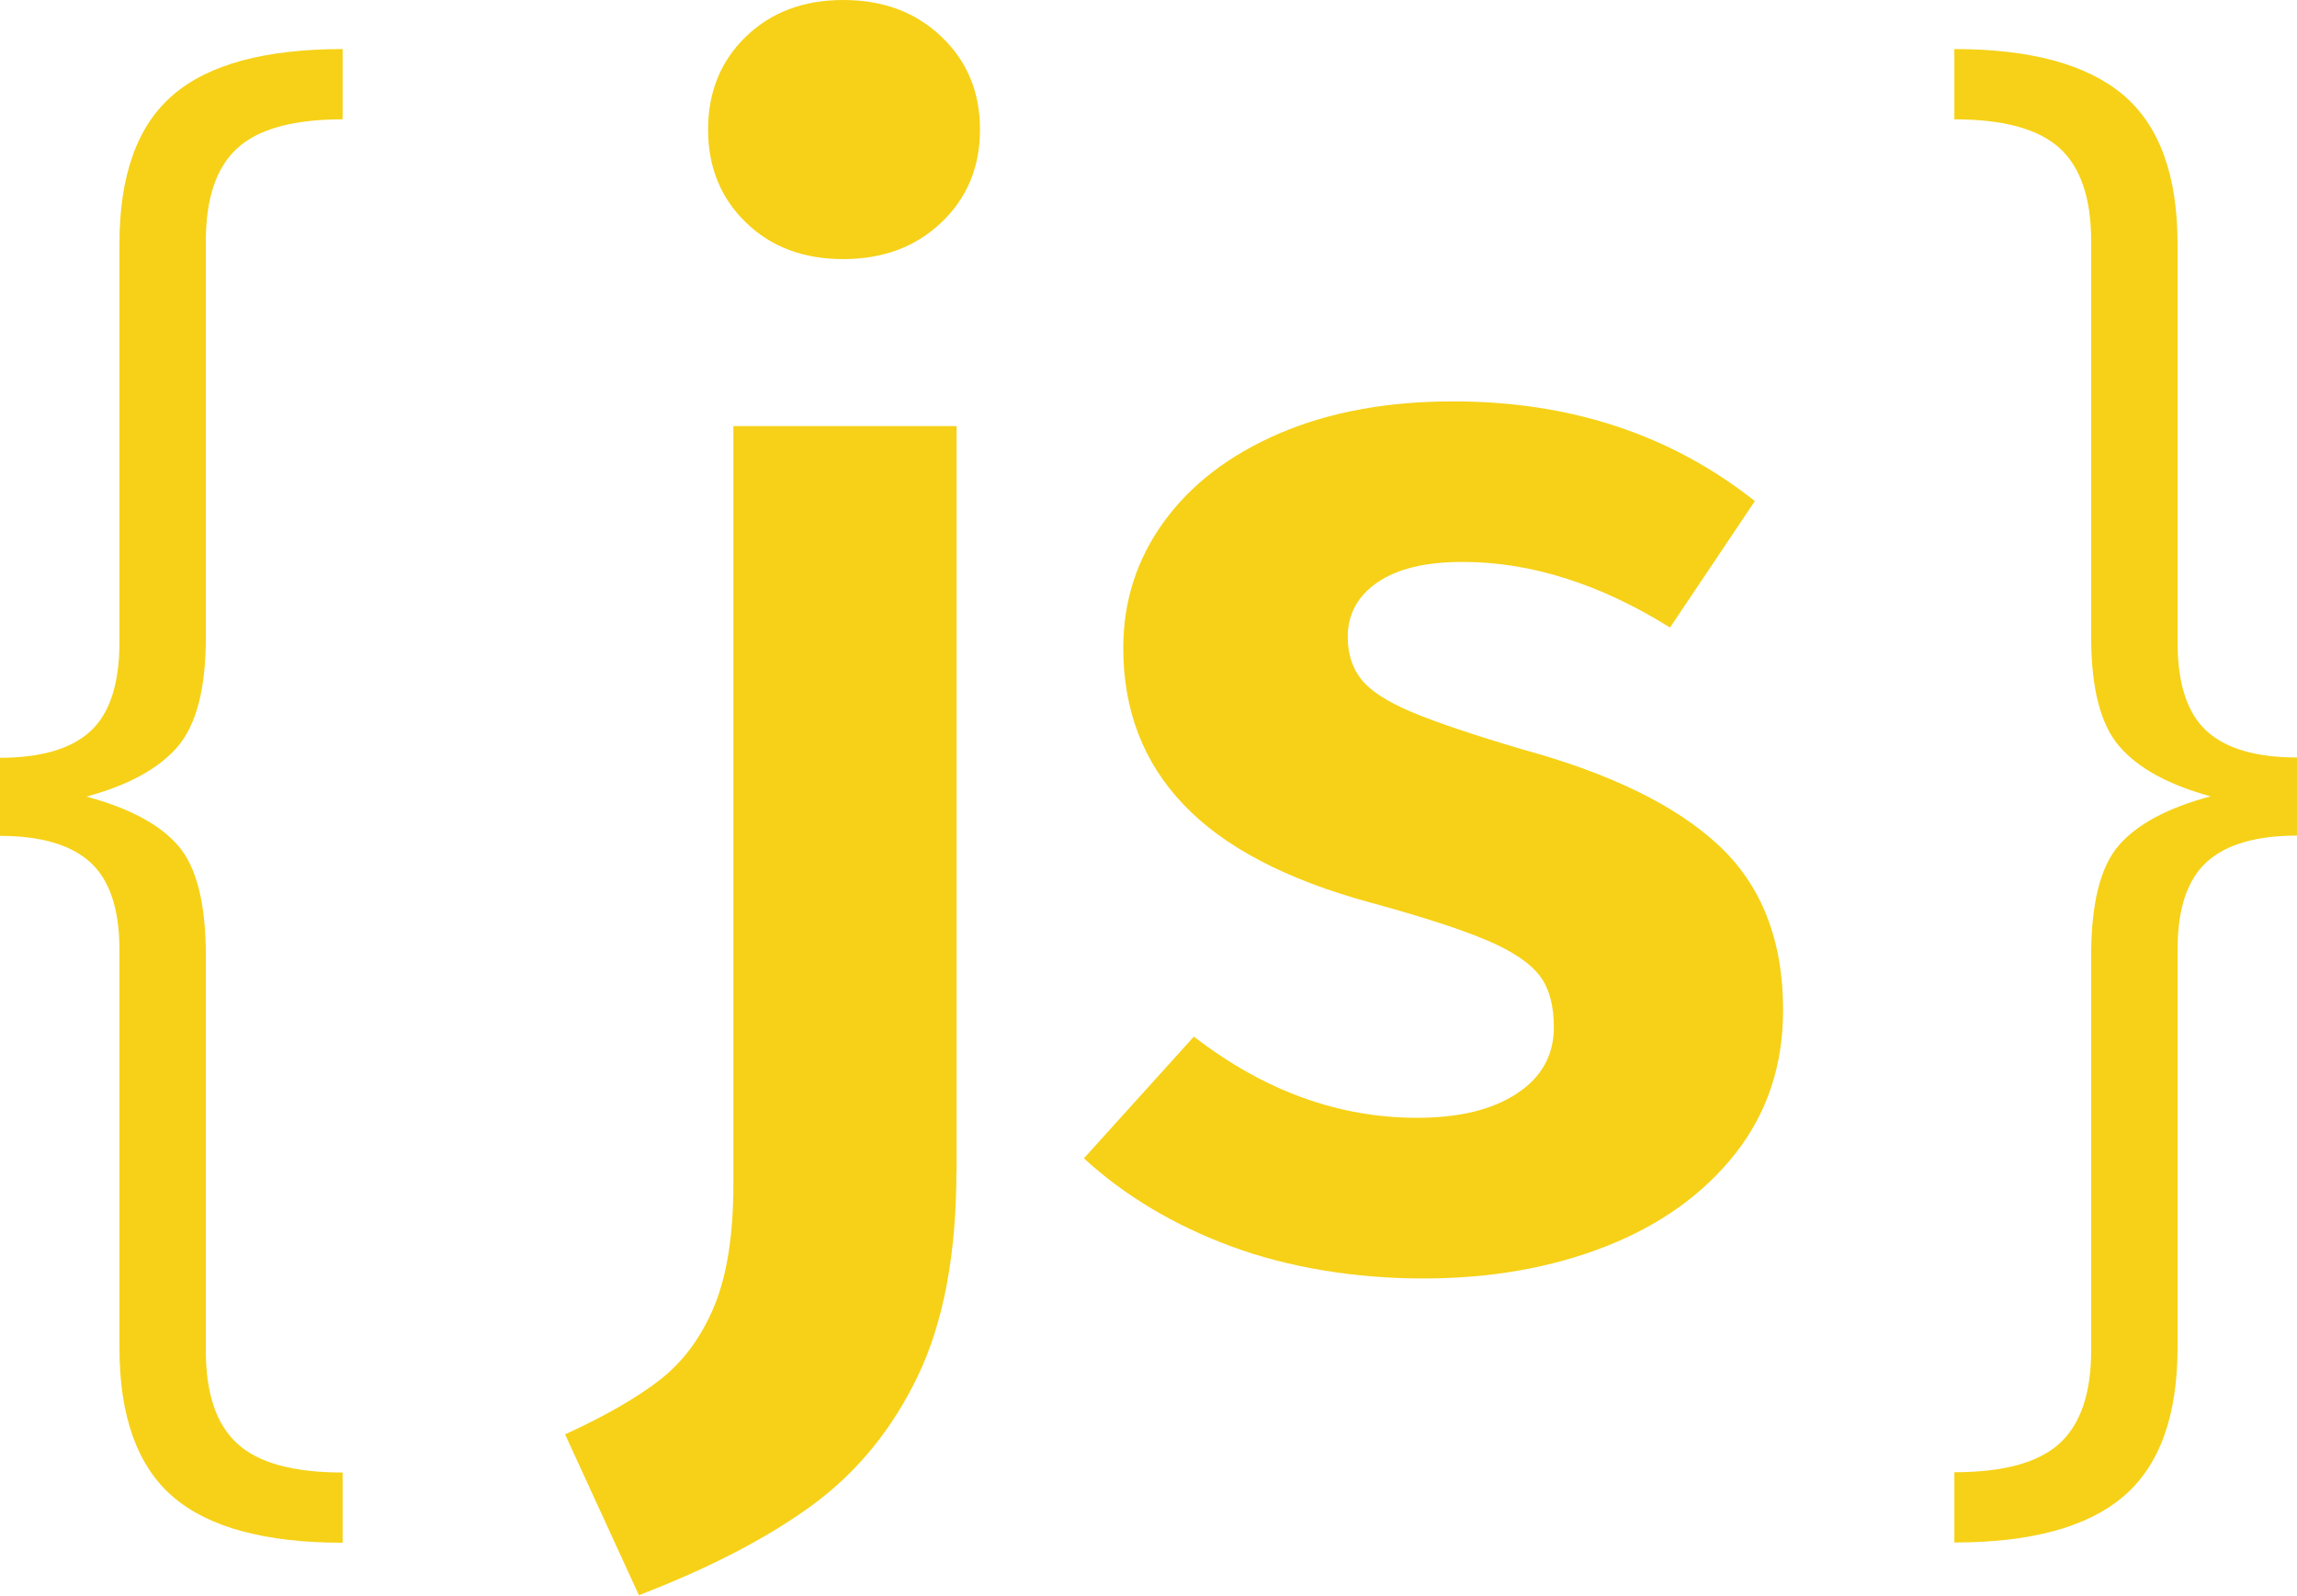
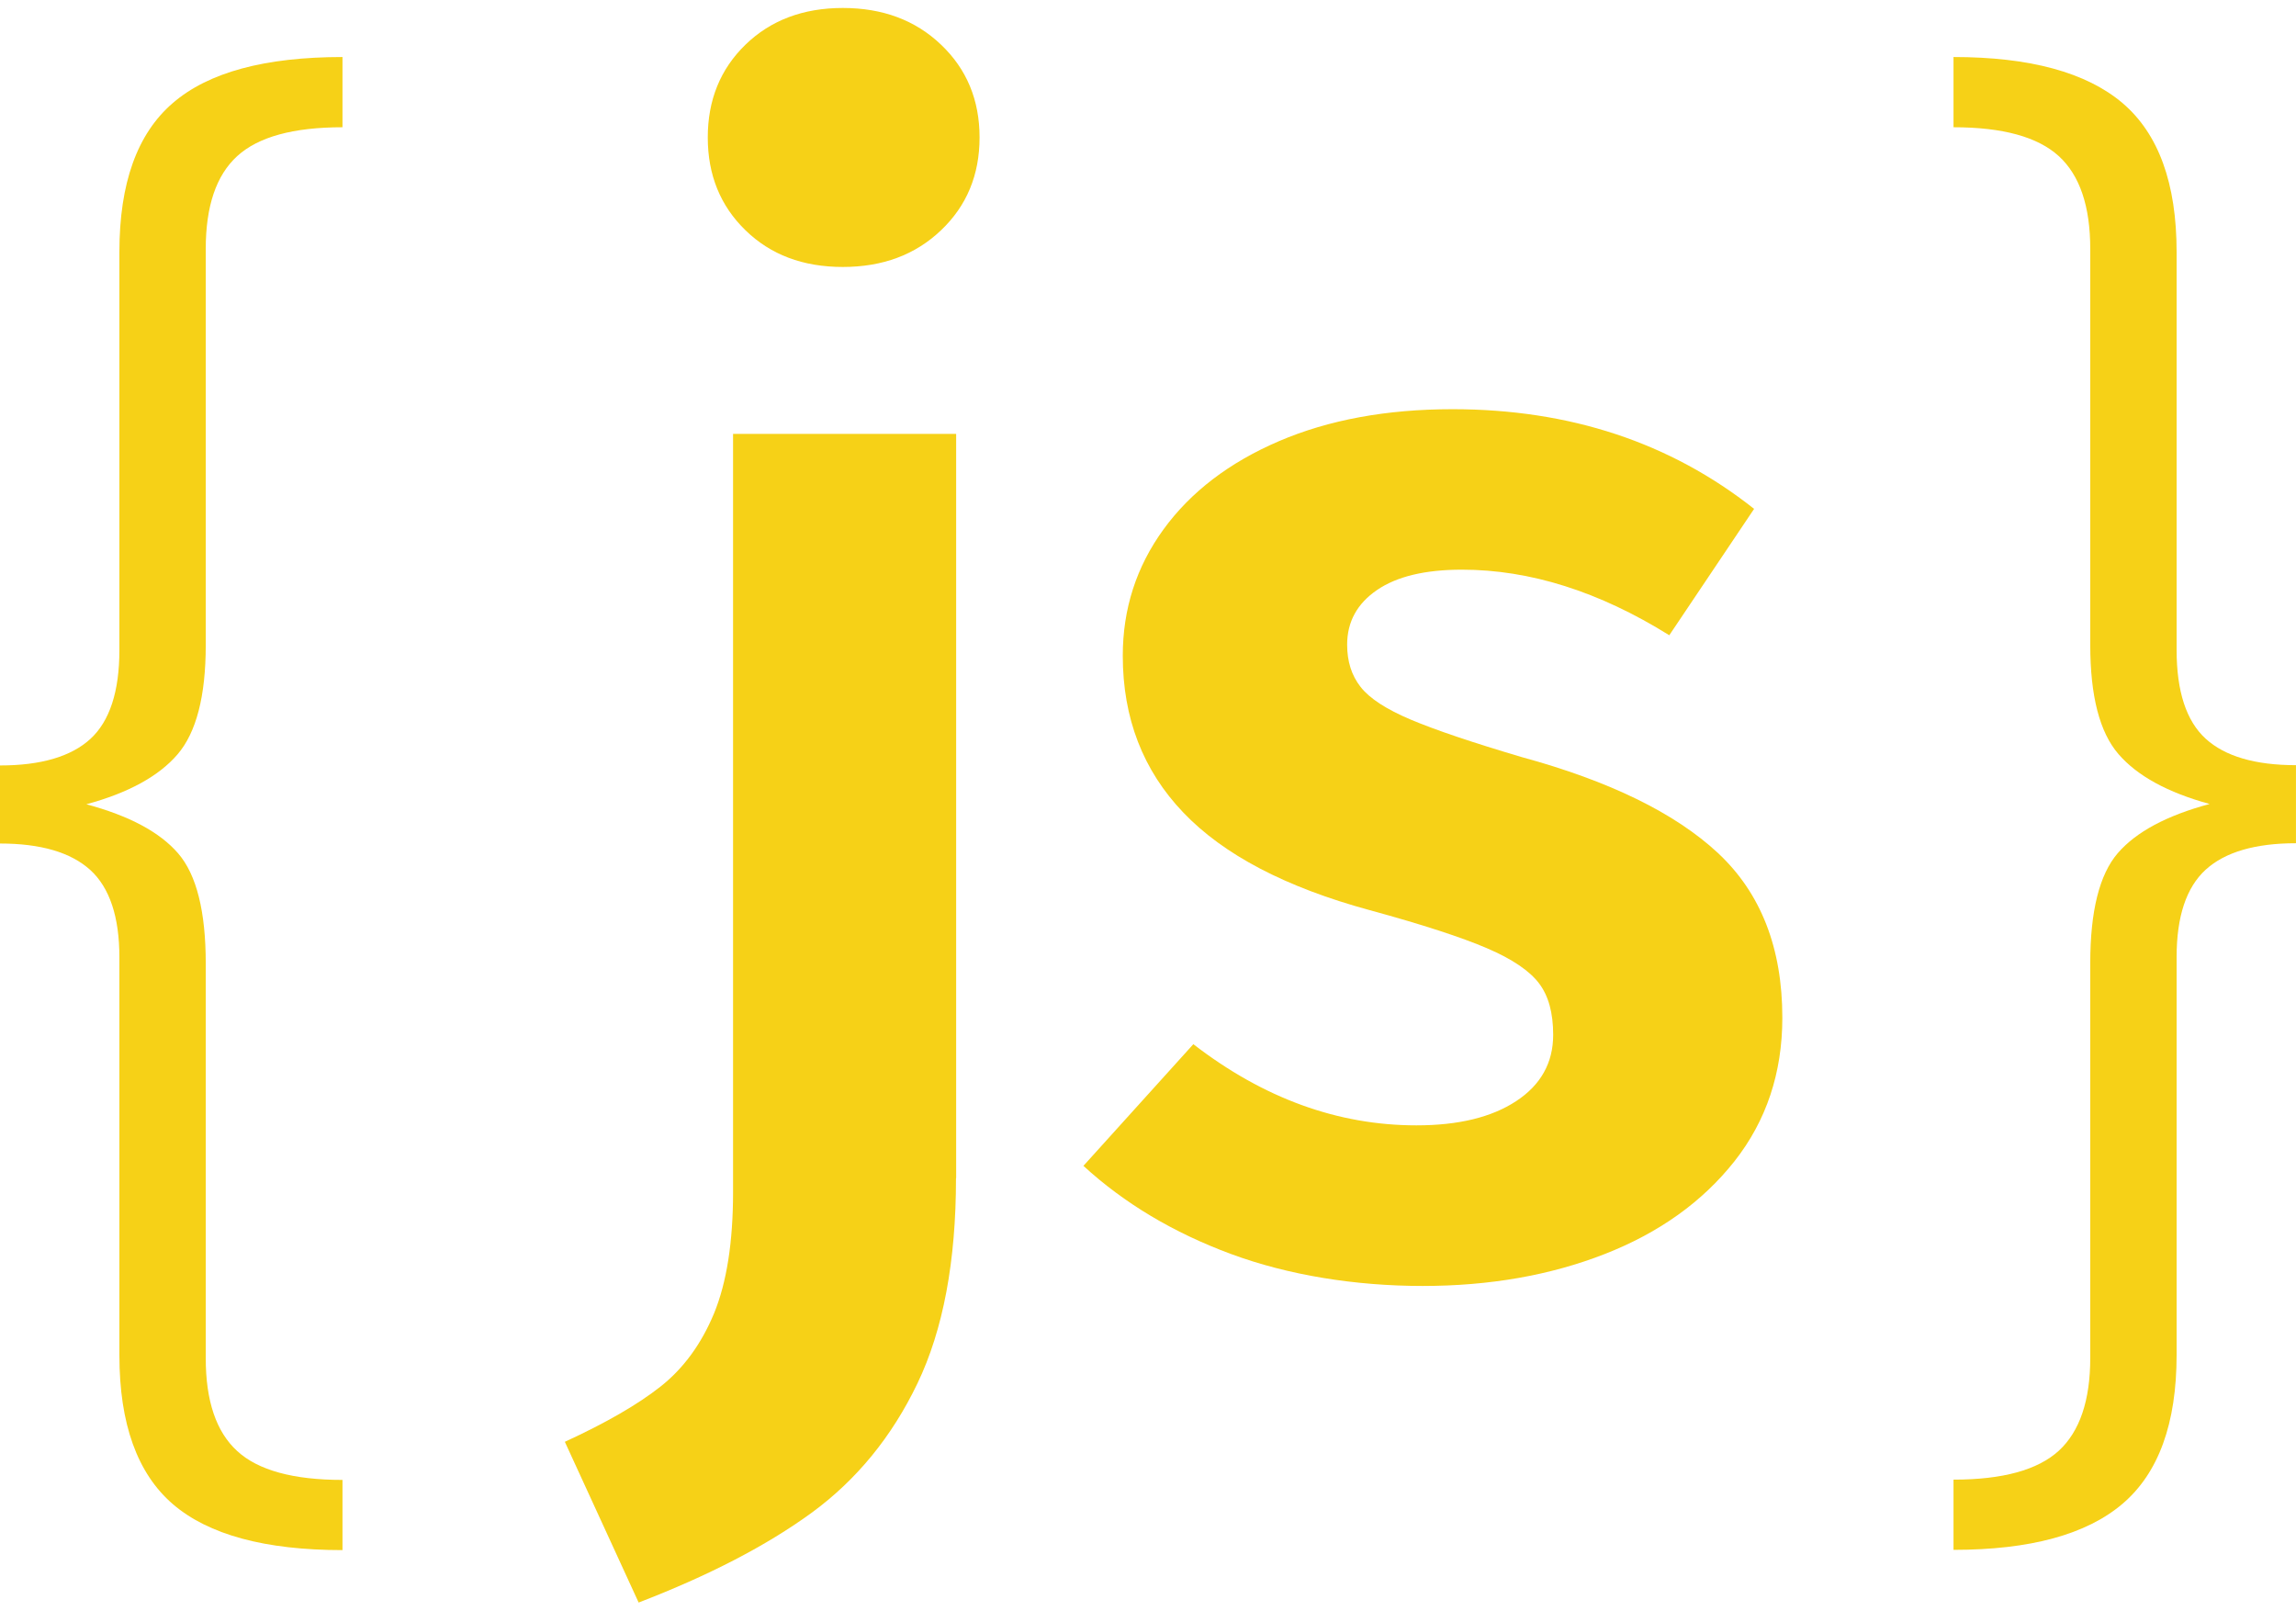
- <svg xmlns="http://www.w3.org/2000/svg" width="72" height="50" viewBox="0 0 72 50" fill="none">
+ <svg xmlns="http://www.w3.org/2000/svg" width="144" height="101" viewBox="0 0 72 50" fill="none">
  <path d="M29.979 36.694C29.979 39.304 29.576 41.448 28.771 43.127C27.966 44.806 26.855 46.159 25.448 47.188C24.036 48.216 22.231 49.152 20.027 50L17.713 44.96C18.992 44.371 19.996 43.795 20.718 43.224C21.439 42.653 21.996 41.888 22.395 40.925C22.788 39.963 22.988 38.697 22.988 37.133V13.355H29.984V36.689L29.979 36.694ZM29.51 1.151C30.315 1.916 30.718 2.887 30.718 4.06C30.718 5.234 30.315 6.205 29.51 6.97C28.705 7.739 27.678 8.121 26.43 8.121C25.182 8.121 24.165 7.739 23.377 6.97C22.589 6.205 22.195 5.234 22.195 4.06C22.195 2.887 22.589 1.916 23.377 1.151C24.165 0.387 25.182 0 26.43 0C27.678 0 28.705 0.382 29.51 1.151Z" fill="#F6D117" />
  <path d="M55.007 15.706L52.347 19.669C50.148 18.299 47.98 17.613 45.843 17.613C44.692 17.613 43.807 17.824 43.183 18.25C42.559 18.676 42.245 19.248 42.245 19.964C42.245 20.487 42.382 20.926 42.665 21.287C42.944 21.647 43.471 21.99 44.241 22.315C45.011 22.64 46.17 23.031 47.714 23.488C50.471 24.24 52.524 25.242 53.874 26.498C55.219 27.755 55.892 29.474 55.892 31.662C55.892 33.389 55.392 34.892 54.392 36.162C53.387 37.432 52.033 38.403 50.325 39.071C48.617 39.739 46.714 40.073 44.612 40.073C42.511 40.073 40.409 39.739 38.603 39.071C36.798 38.403 35.253 37.48 33.975 36.307L37.422 32.492C39.621 34.189 41.953 35.037 44.418 35.037C45.732 35.037 46.772 34.786 47.546 34.277C48.316 33.771 48.706 33.077 48.706 32.198C48.706 31.513 48.56 30.976 48.263 30.585C47.967 30.194 47.427 29.825 46.639 29.487C45.851 29.148 44.621 28.744 42.944 28.287C40.316 27.571 38.369 26.551 37.108 25.229C35.842 23.906 35.209 22.267 35.209 20.311C35.209 18.843 35.634 17.521 36.488 16.347C37.342 15.174 38.55 14.251 40.108 13.583C41.665 12.915 43.484 12.581 45.55 12.581C49.228 12.581 52.383 13.627 55.011 15.71L55.007 15.706Z" fill="#F6D117" />
  <path d="M66.557 2.979C67.689 3.942 68.256 5.497 68.256 7.651V20.127C68.256 21.432 68.561 22.359 69.167 22.913C69.774 23.466 70.721 23.743 71.999 23.743V26.191C70.721 26.191 69.774 26.468 69.167 27.021C68.561 27.575 68.256 28.489 68.256 29.759V42.235C68.256 44.388 67.689 45.944 66.557 46.906C65.424 47.869 63.658 48.348 61.26 48.348V46.146C62.804 46.146 63.901 45.843 64.561 45.241C65.216 44.639 65.548 43.668 65.548 42.332V29.953C65.548 28.322 65.835 27.171 66.41 26.503C66.986 25.835 67.946 25.321 69.291 24.96C67.977 24.6 67.026 24.082 66.433 23.396C65.84 22.71 65.548 21.568 65.548 19.973V7.554C65.548 6.218 65.22 5.247 64.561 4.645C63.901 4.043 62.804 3.74 61.26 3.74V1.538C63.658 1.538 65.424 2.021 66.557 2.979Z" fill="#F6D117" />
  <path d="M10.74 3.74C9.195 3.74 8.098 4.043 7.439 4.645C6.779 5.247 6.452 6.218 6.452 7.554V19.982C6.452 21.581 6.155 22.719 5.567 23.405C4.978 24.09 4.022 24.613 2.708 24.969C4.053 25.33 5.014 25.844 5.589 26.512C6.164 27.18 6.452 28.331 6.452 29.961V42.34C6.452 43.676 6.779 44.648 7.439 45.25C8.093 45.852 9.195 46.155 10.74 46.155V48.356C8.31 48.356 6.536 47.873 5.421 46.915C4.306 45.953 3.744 44.397 3.744 42.244V29.768C3.744 28.498 3.438 27.584 2.832 27.03C2.221 26.477 1.279 26.2 0 26.2V23.752C1.279 23.752 2.226 23.475 2.832 22.922C3.438 22.368 3.744 21.436 3.744 20.135V7.651C3.744 5.497 4.301 3.942 5.421 2.979C6.536 2.017 8.31 1.538 10.74 1.538V3.74Z" fill="#F6D117" />
</svg>
